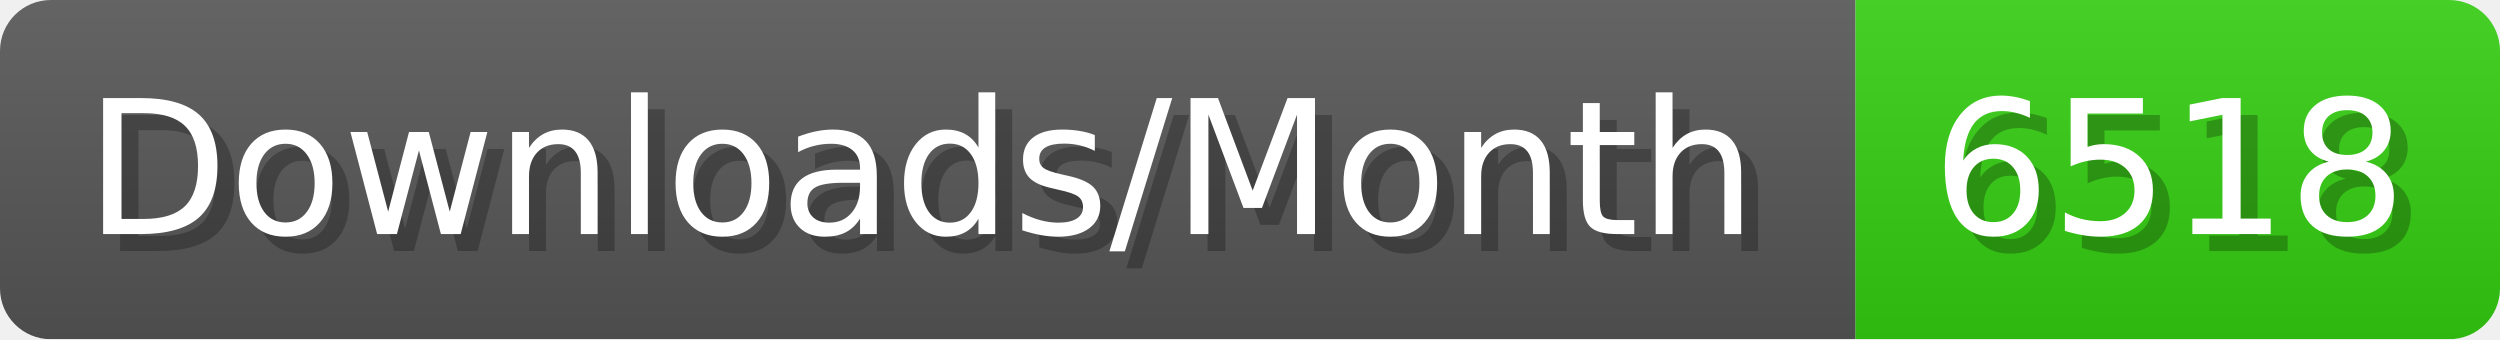
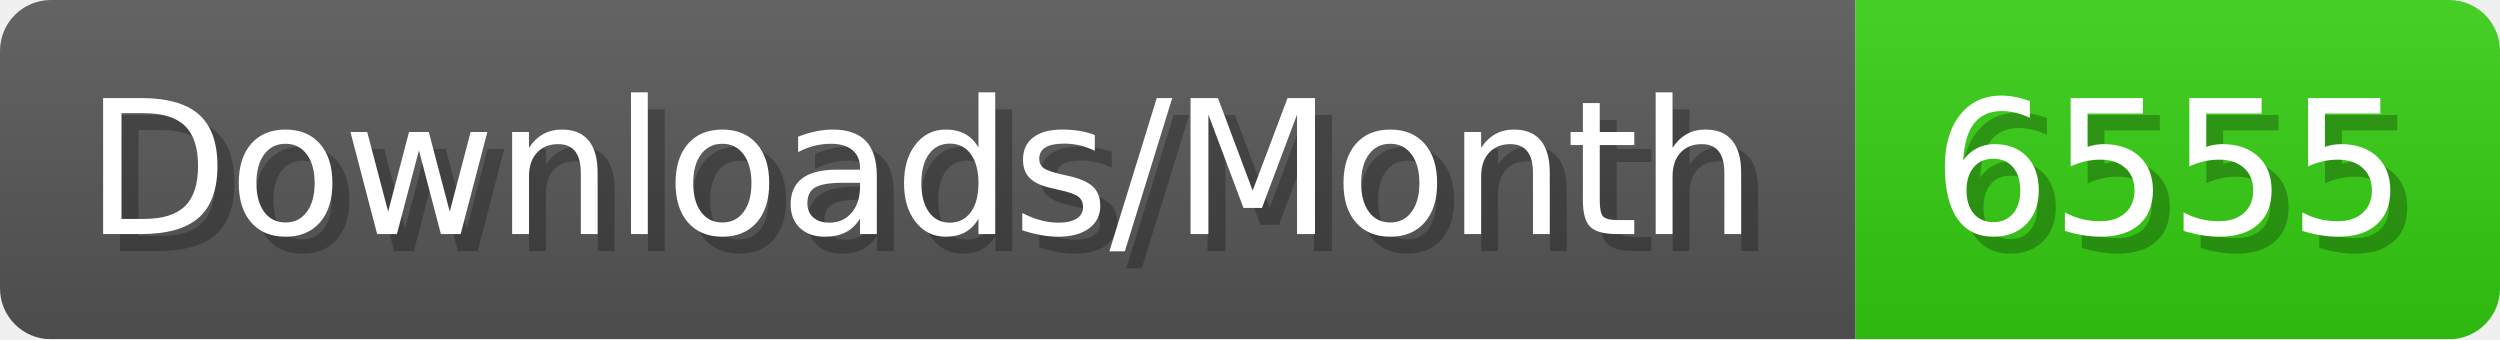
- <svg xmlns="http://www.w3.org/2000/svg" width="147.4" height="20" viewBox="0 0 1474 200" role="img" aria-label="Downloads/Month: 6518">
+ <svg xmlns="http://www.w3.org/2000/svg" width="147.4" height="20" viewBox="0 0 1474 200" role="img" aria-label="Downloads/Month: 6555">
  <linearGradient id="YlXUI" x2="0" y2="100%">
    <stop offset="0" stop-opacity=".1" stop-color="#EEE" />
    <stop offset="1" stop-opacity=".1" />
  </linearGradient>
  <mask id="JHhop">
    <rect width="1474" height="200" rx="30" fill="#FFF" />
  </mask>
  <g mask="url(#JHhop)">
    <rect width="1094" height="200" fill="#555" />
    <rect width="380" height="200" fill="#3C1" x="1094" />
    <rect width="1474" height="200" fill="url(#YlXUI)" />
  </g>
  <g aria-hidden="true" fill="#fff" text-anchor="start" font-family="Verdana,DejaVu Sans,sans-serif" font-size="110">
    <text x="60" y="148" textLength="994" fill="#000" opacity="0.25">Downloads/Month</text>
    <text x="50" y="138" textLength="994">Downloads/Month</text>
-     <text x="1149" y="148" textLength="280" fill="#000" opacity="0.25">6518</text>
-     <text x="1139" y="138" textLength="280">6518</text>
+     <text x="1149" y="148" textLength="280" fill="#000" opacity="0.25">6555</text>
+     <text x="1139" y="138" textLength="280">6555</text>
  </g>
</svg>
